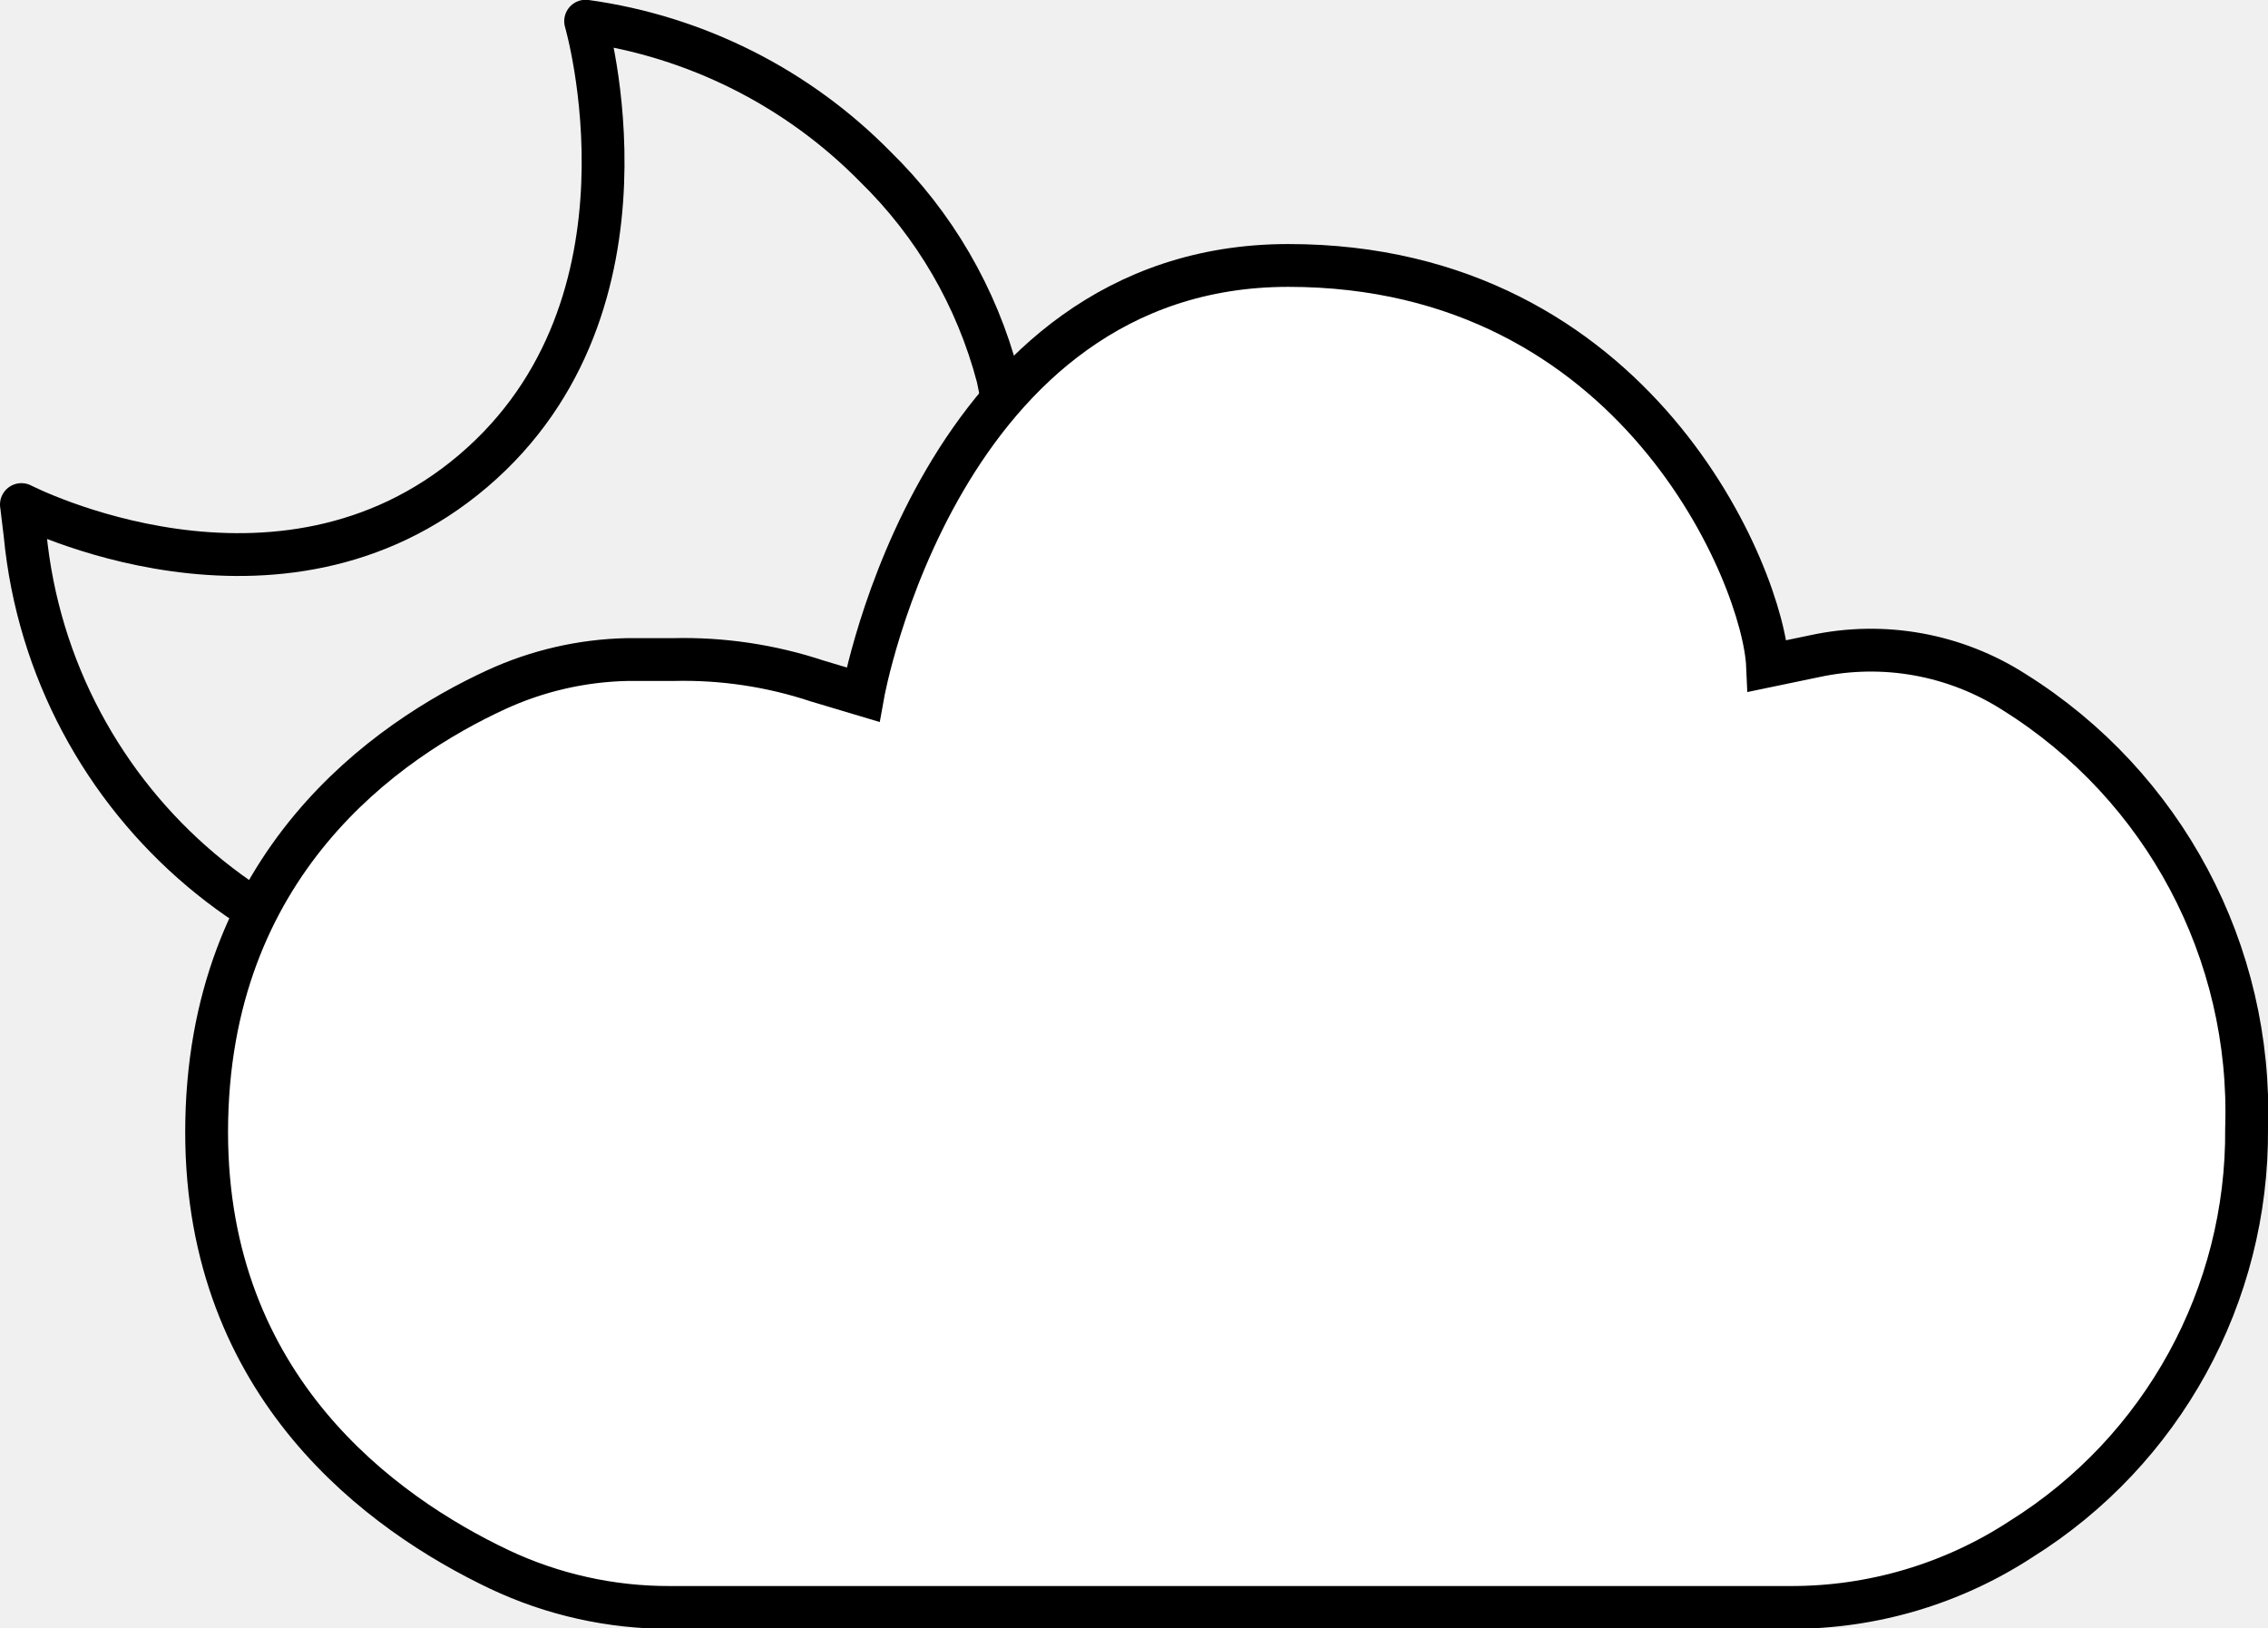
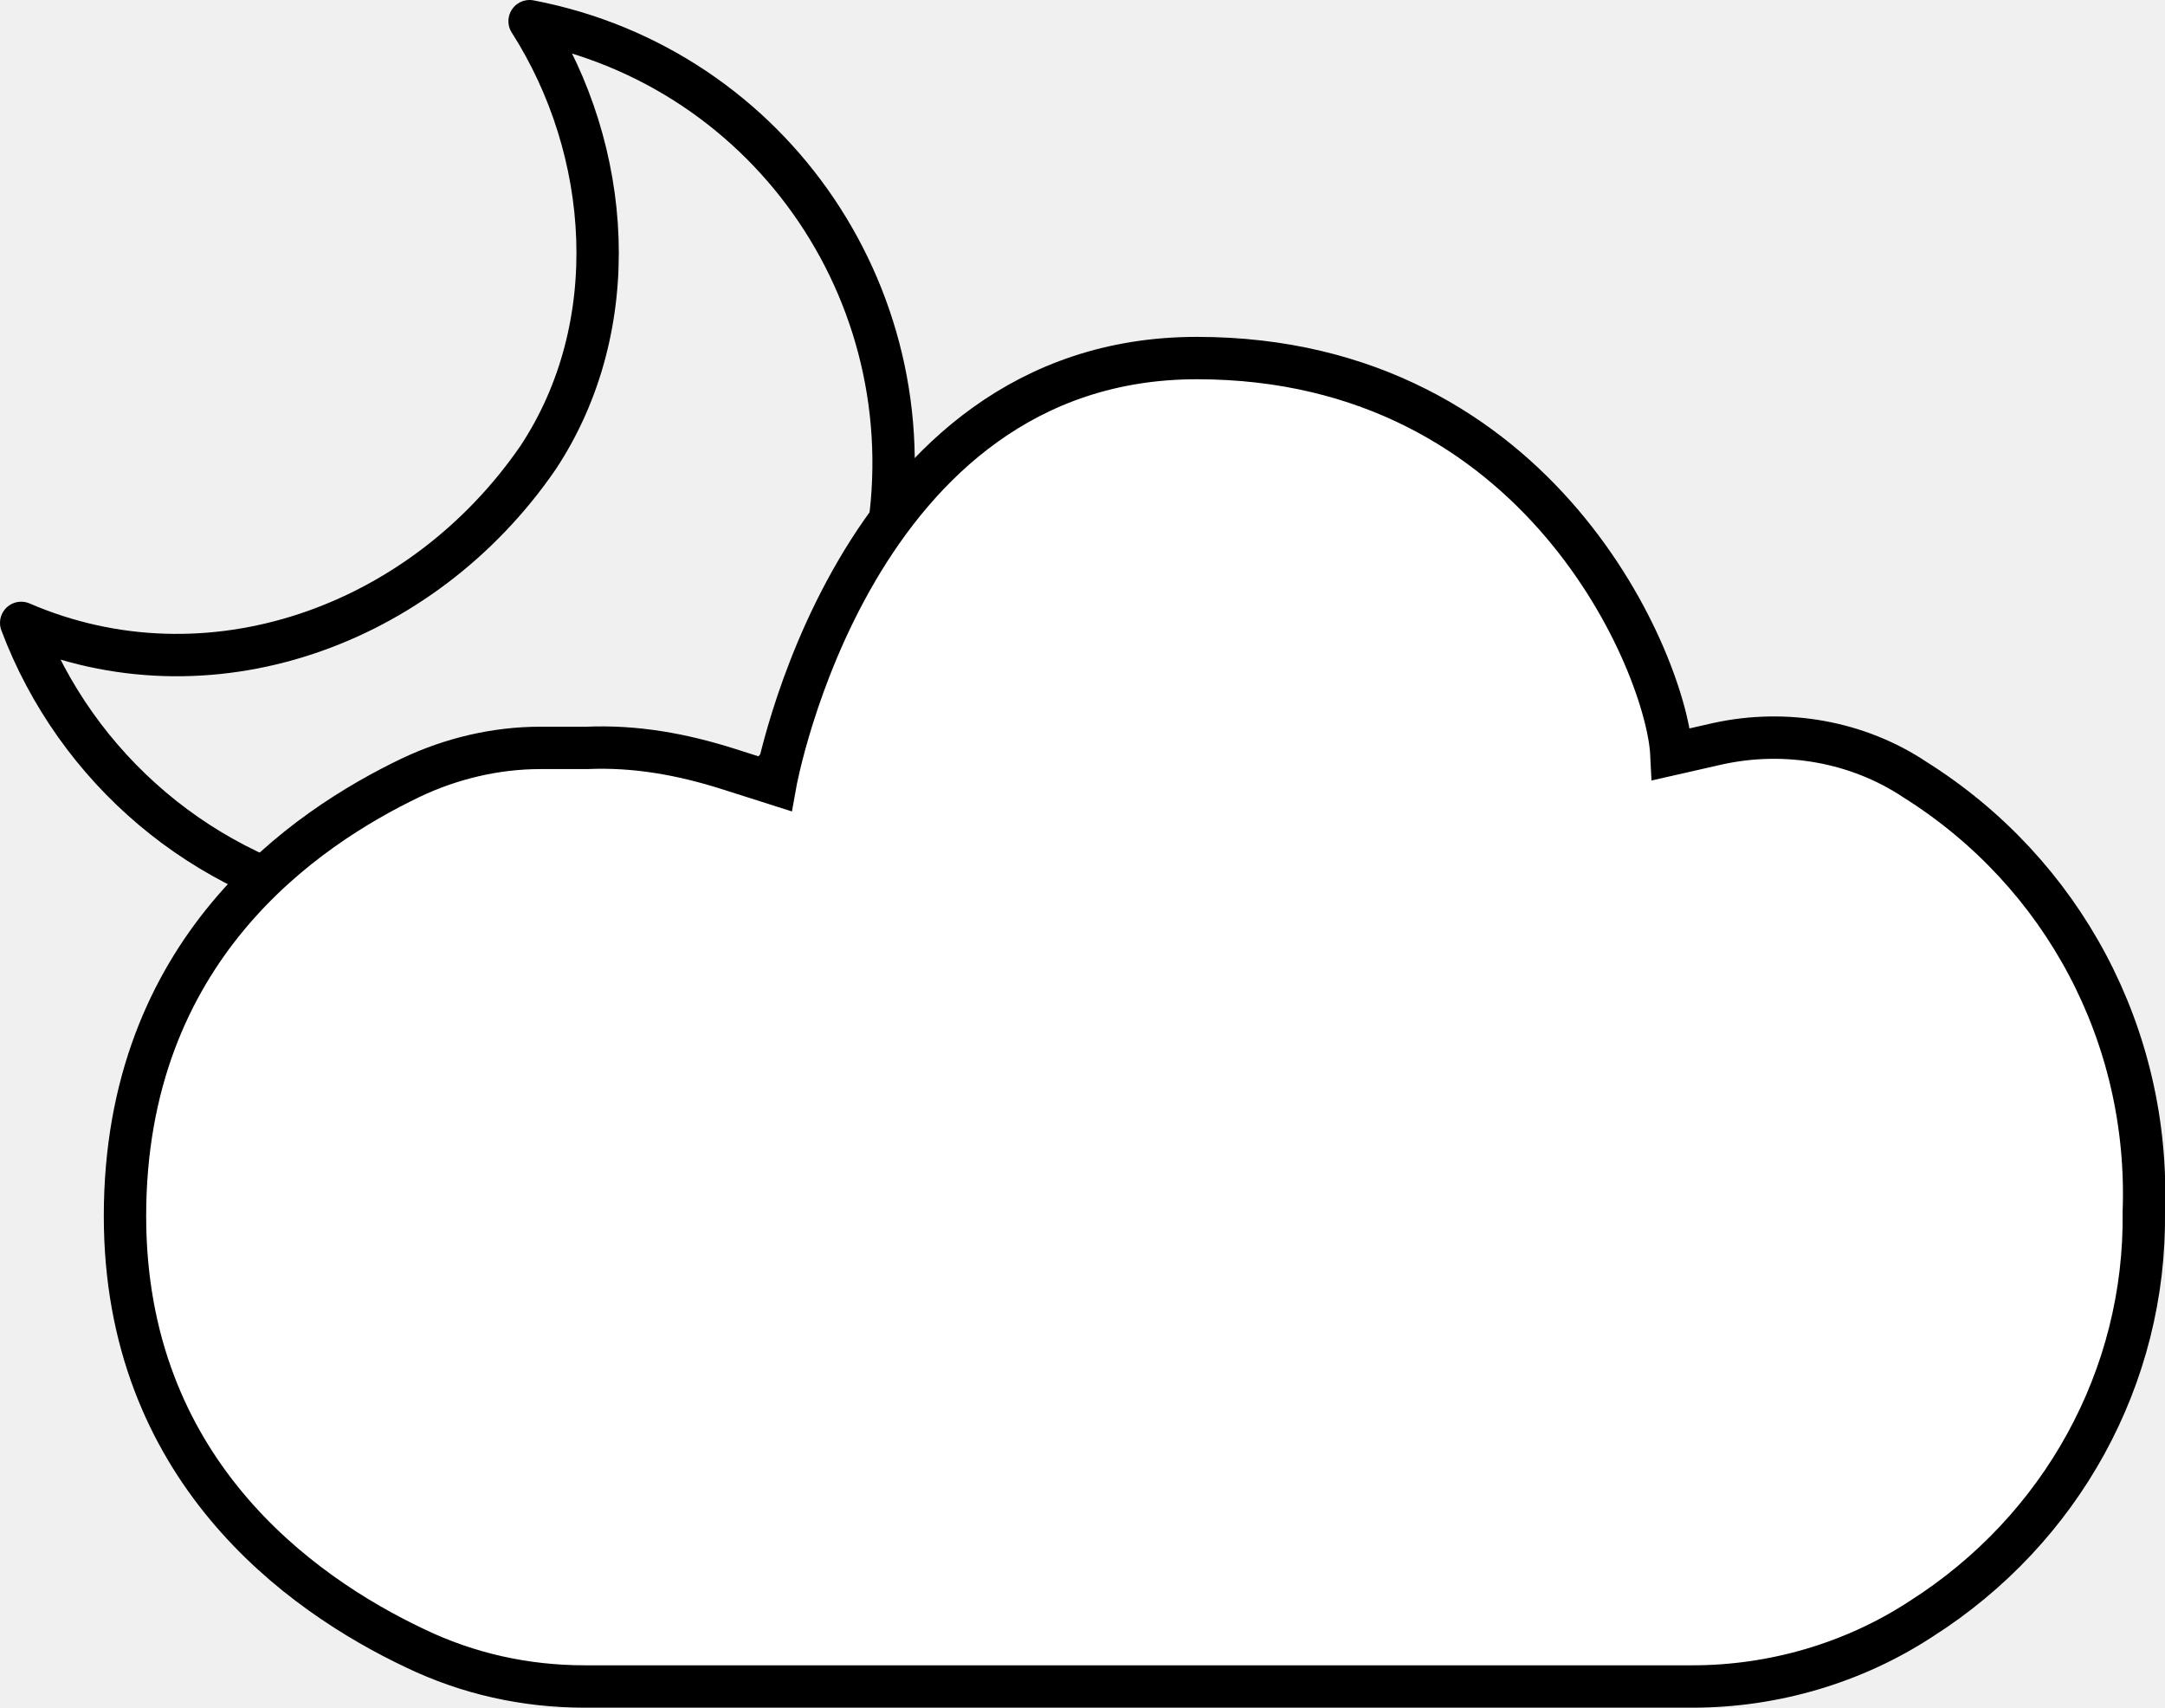
- <svg xmlns="http://www.w3.org/2000/svg" id="Layer_1" data-name="Layer 1" viewBox="0 0 105.92 76.05">
-   <defs>
-     <style>.cls-1{fill:none;stroke-linejoin:round;}.cls-1,.cls-2{stroke:#000;stroke-linecap:round;stroke-width:2px;}.cls-2{fill:#fff;stroke-miterlimit:10;}</style>
-   </defs>
-   <path class="cls-1" d="M346.42,208.86s12,6.19,21.11-1.58,5.24-21,5.24-21h0a23.48,23.48,0,0,1,13.52,6.79,21.32,21.32,0,0,1,5.73,9.85,24.51,24.51,0,0,1,.4,7.88,22.84,22.84,0,0,1-15.77,19.28c-0.56.18-1.34,0.4-2.28,0.63a20,20,0,0,1-2.78.47c-12.63,1.28-23.79-8.3-25-20.93C346.48,209.4,346.43,208.87,346.42,208.86Z" transform="translate(-345.42 -185.29)" />
-   <path class="cls-2" d="M385.72,217.74s3.58-20.05,19.87-20.05,22.2,14.59,22.38,18.71l2.21-.46a12.41,12.41,0,0,1,9.32,1.69A23.13,23.13,0,0,1,450.34,238a22.41,22.41,0,0,1-10.52,19.18,19.58,19.58,0,0,1-10.78,3.2H376.73a18.52,18.52,0,0,1-8-1.78c-5.46-2.6-13.66-8.49-13.66-20.42,0-12.57,8.47-18.34,13.52-20.67a15.43,15.43,0,0,1,6.12-1.41l2.16,0a19.82,19.82,0,0,1,6.71,1Z" transform="translate(-345.42 -185.29)" />
+ <svg xmlns="http://www.w3.org/2000/svg" version="1.1" id="Layer_1" x="0px" y="0px" viewBox="0 0 102.2 80.6" style="enable-background:new 0 0 102.2 80.6;" xml:space="preserve">
+   <style type="text/css">
+ 	.st0{fill:none;stroke:#000000;stroke-width:2;stroke-linejoin:round;}
+ 	.st1{fill:#FFFFFF;stroke:#000000;stroke-width:2;stroke-linecap:round;stroke-miterlimit:10;}
+ </style>
+   <path class="st0" d="M1,29.4c2.6,6.9,8.6,12,15.9,13.4c11.6,2.2,22.7-5.3,24.9-16.9S36.5,3.2,25,1c3.9,6.1,4.5,14.4,0.4,20.6  C19.9,29.6,9.8,33.2,1,29.4z" />
+   <path class="st1" d="M36.6,37c0,0,3.6-20.1,19.9-20.1s22.2,14.6,22.4,18.7l2.2-0.5c3.2-0.7,6.6-0.1,9.3,1.7  c7,4.4,11.1,12.1,10.8,20.4c0.1,7.8-3.9,15-10.5,19.2c-3.2,2.1-7,3.2-10.8,3.2H27.6c-2.8,0-5.5-0.6-8-1.8  c-5.5-2.6-13.7-8.5-13.7-20.4c0-12.6,8.5-18.3,13.5-20.7c1.9-0.9,4-1.4,6.1-1.4h2.2c2.3-0.1,4.5,0.3,6.7,1L36.6,37z" />
</svg>
